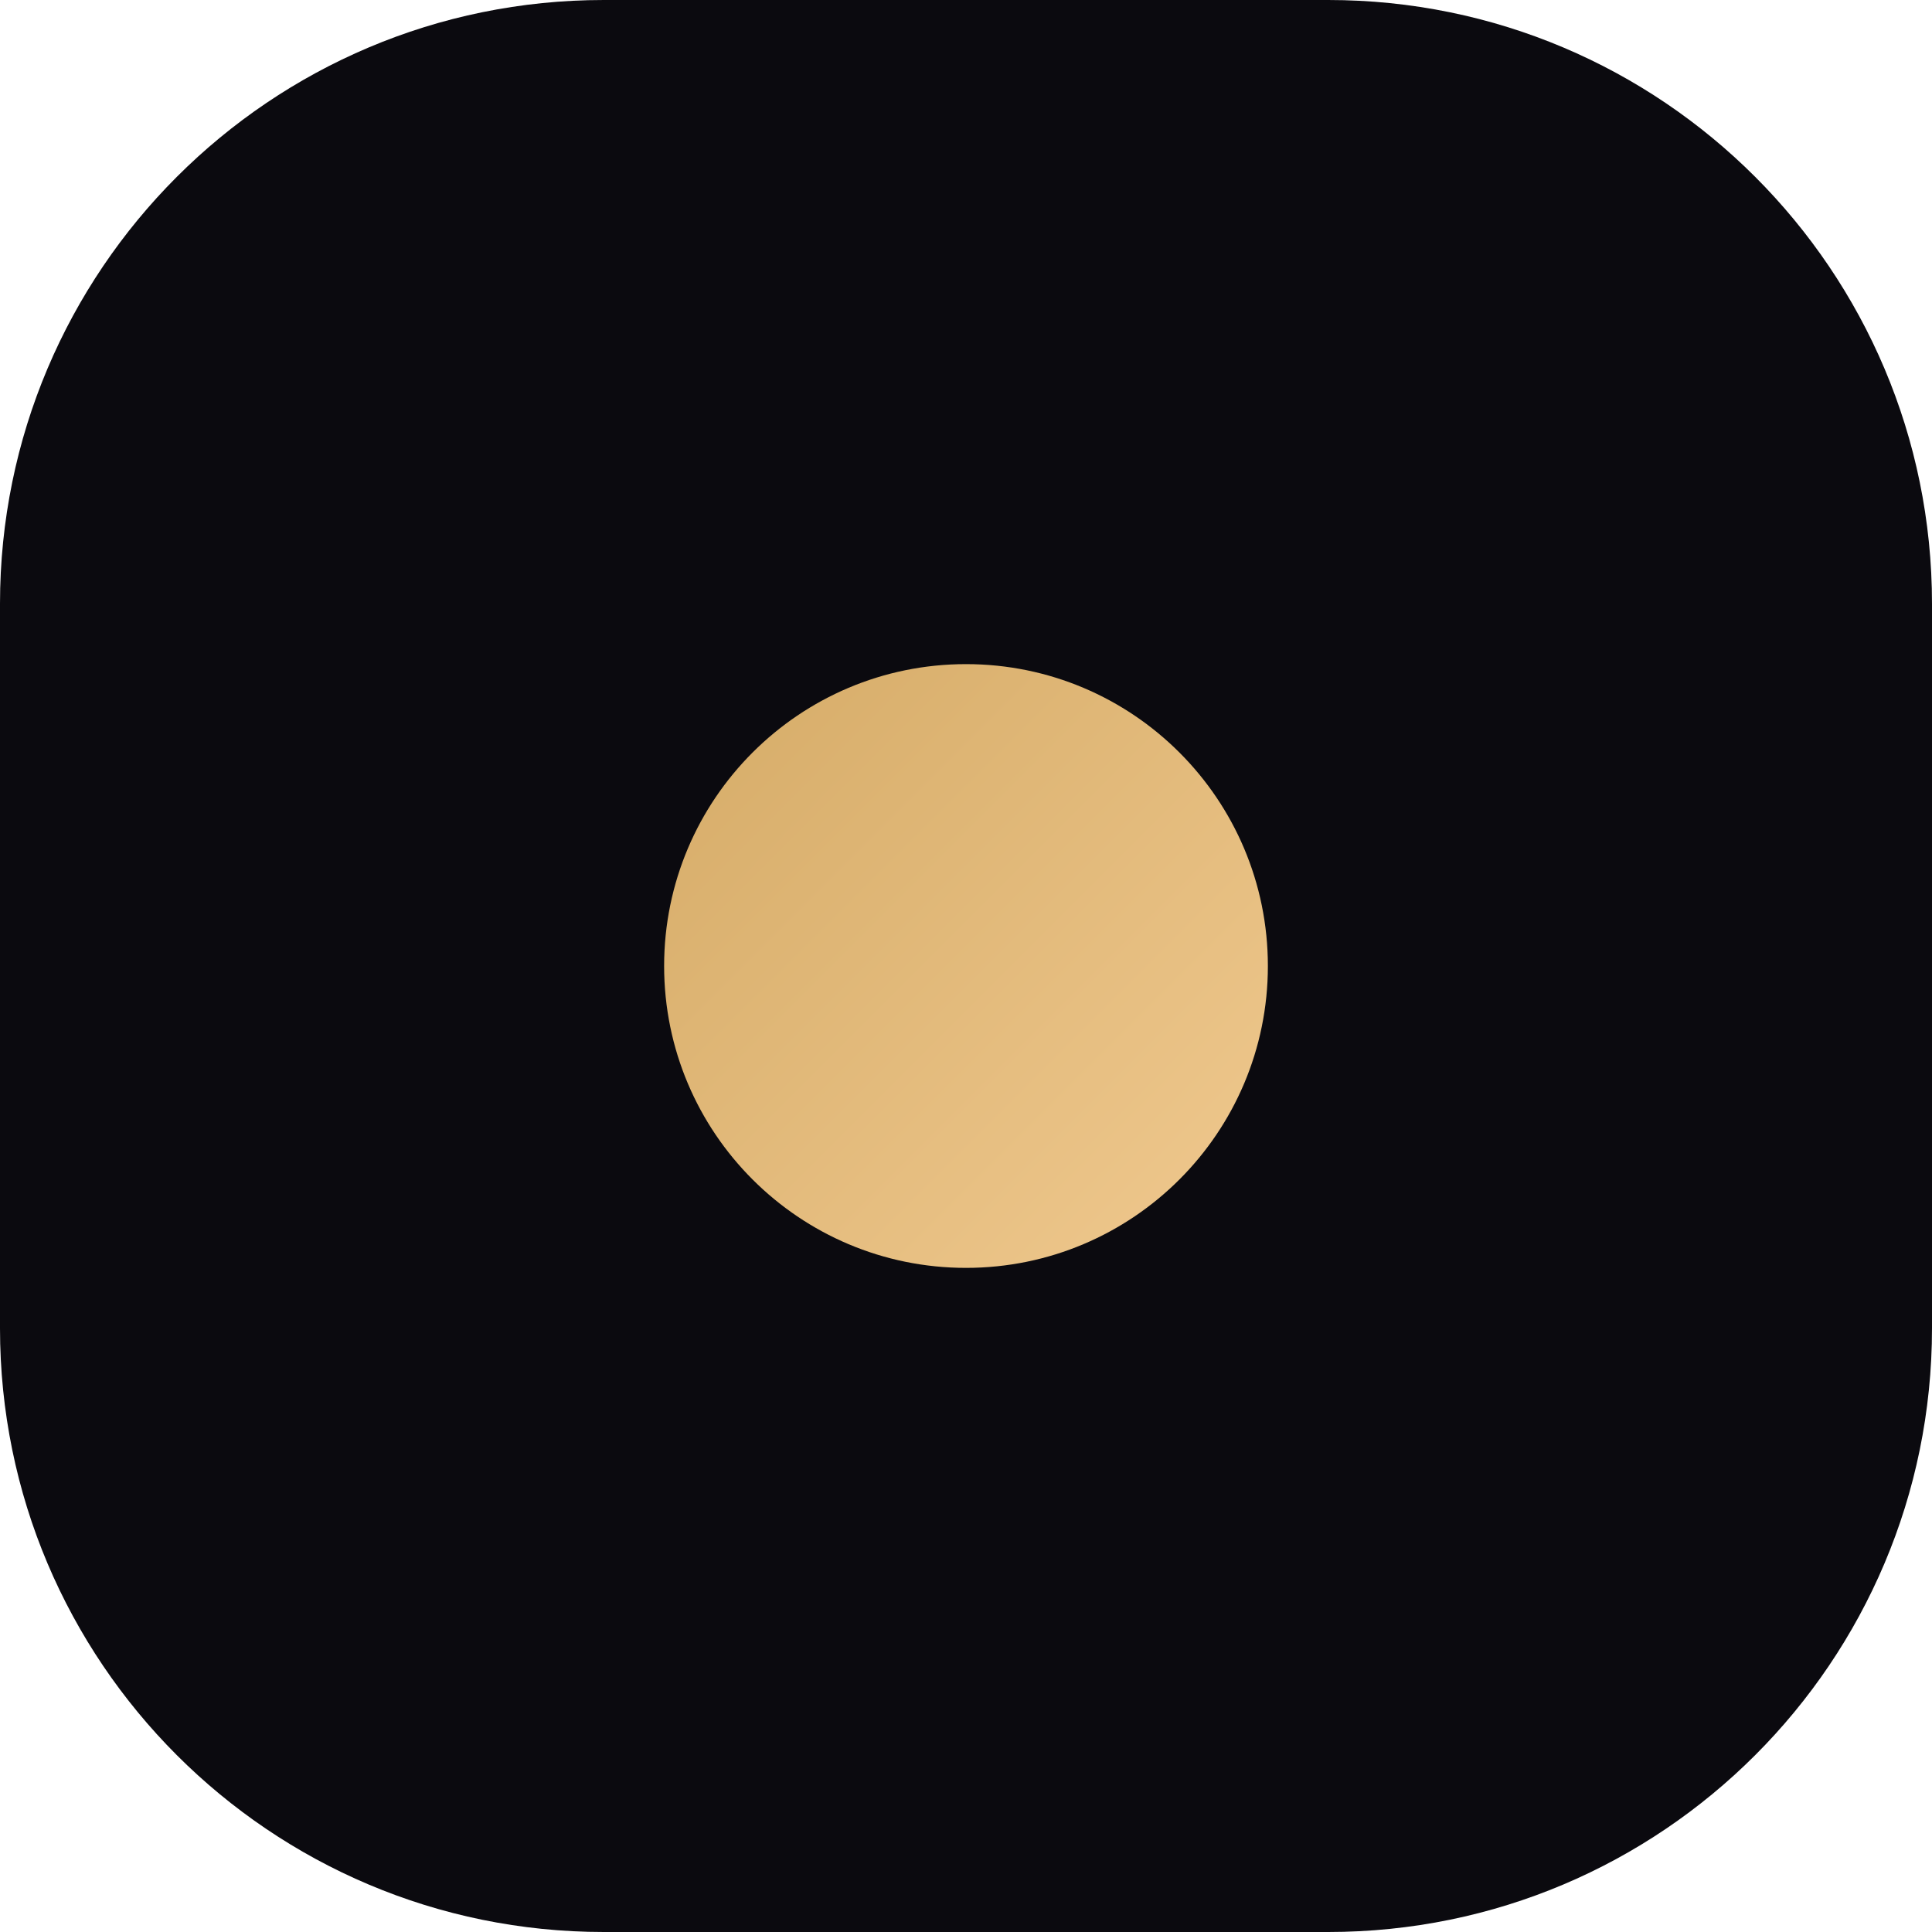
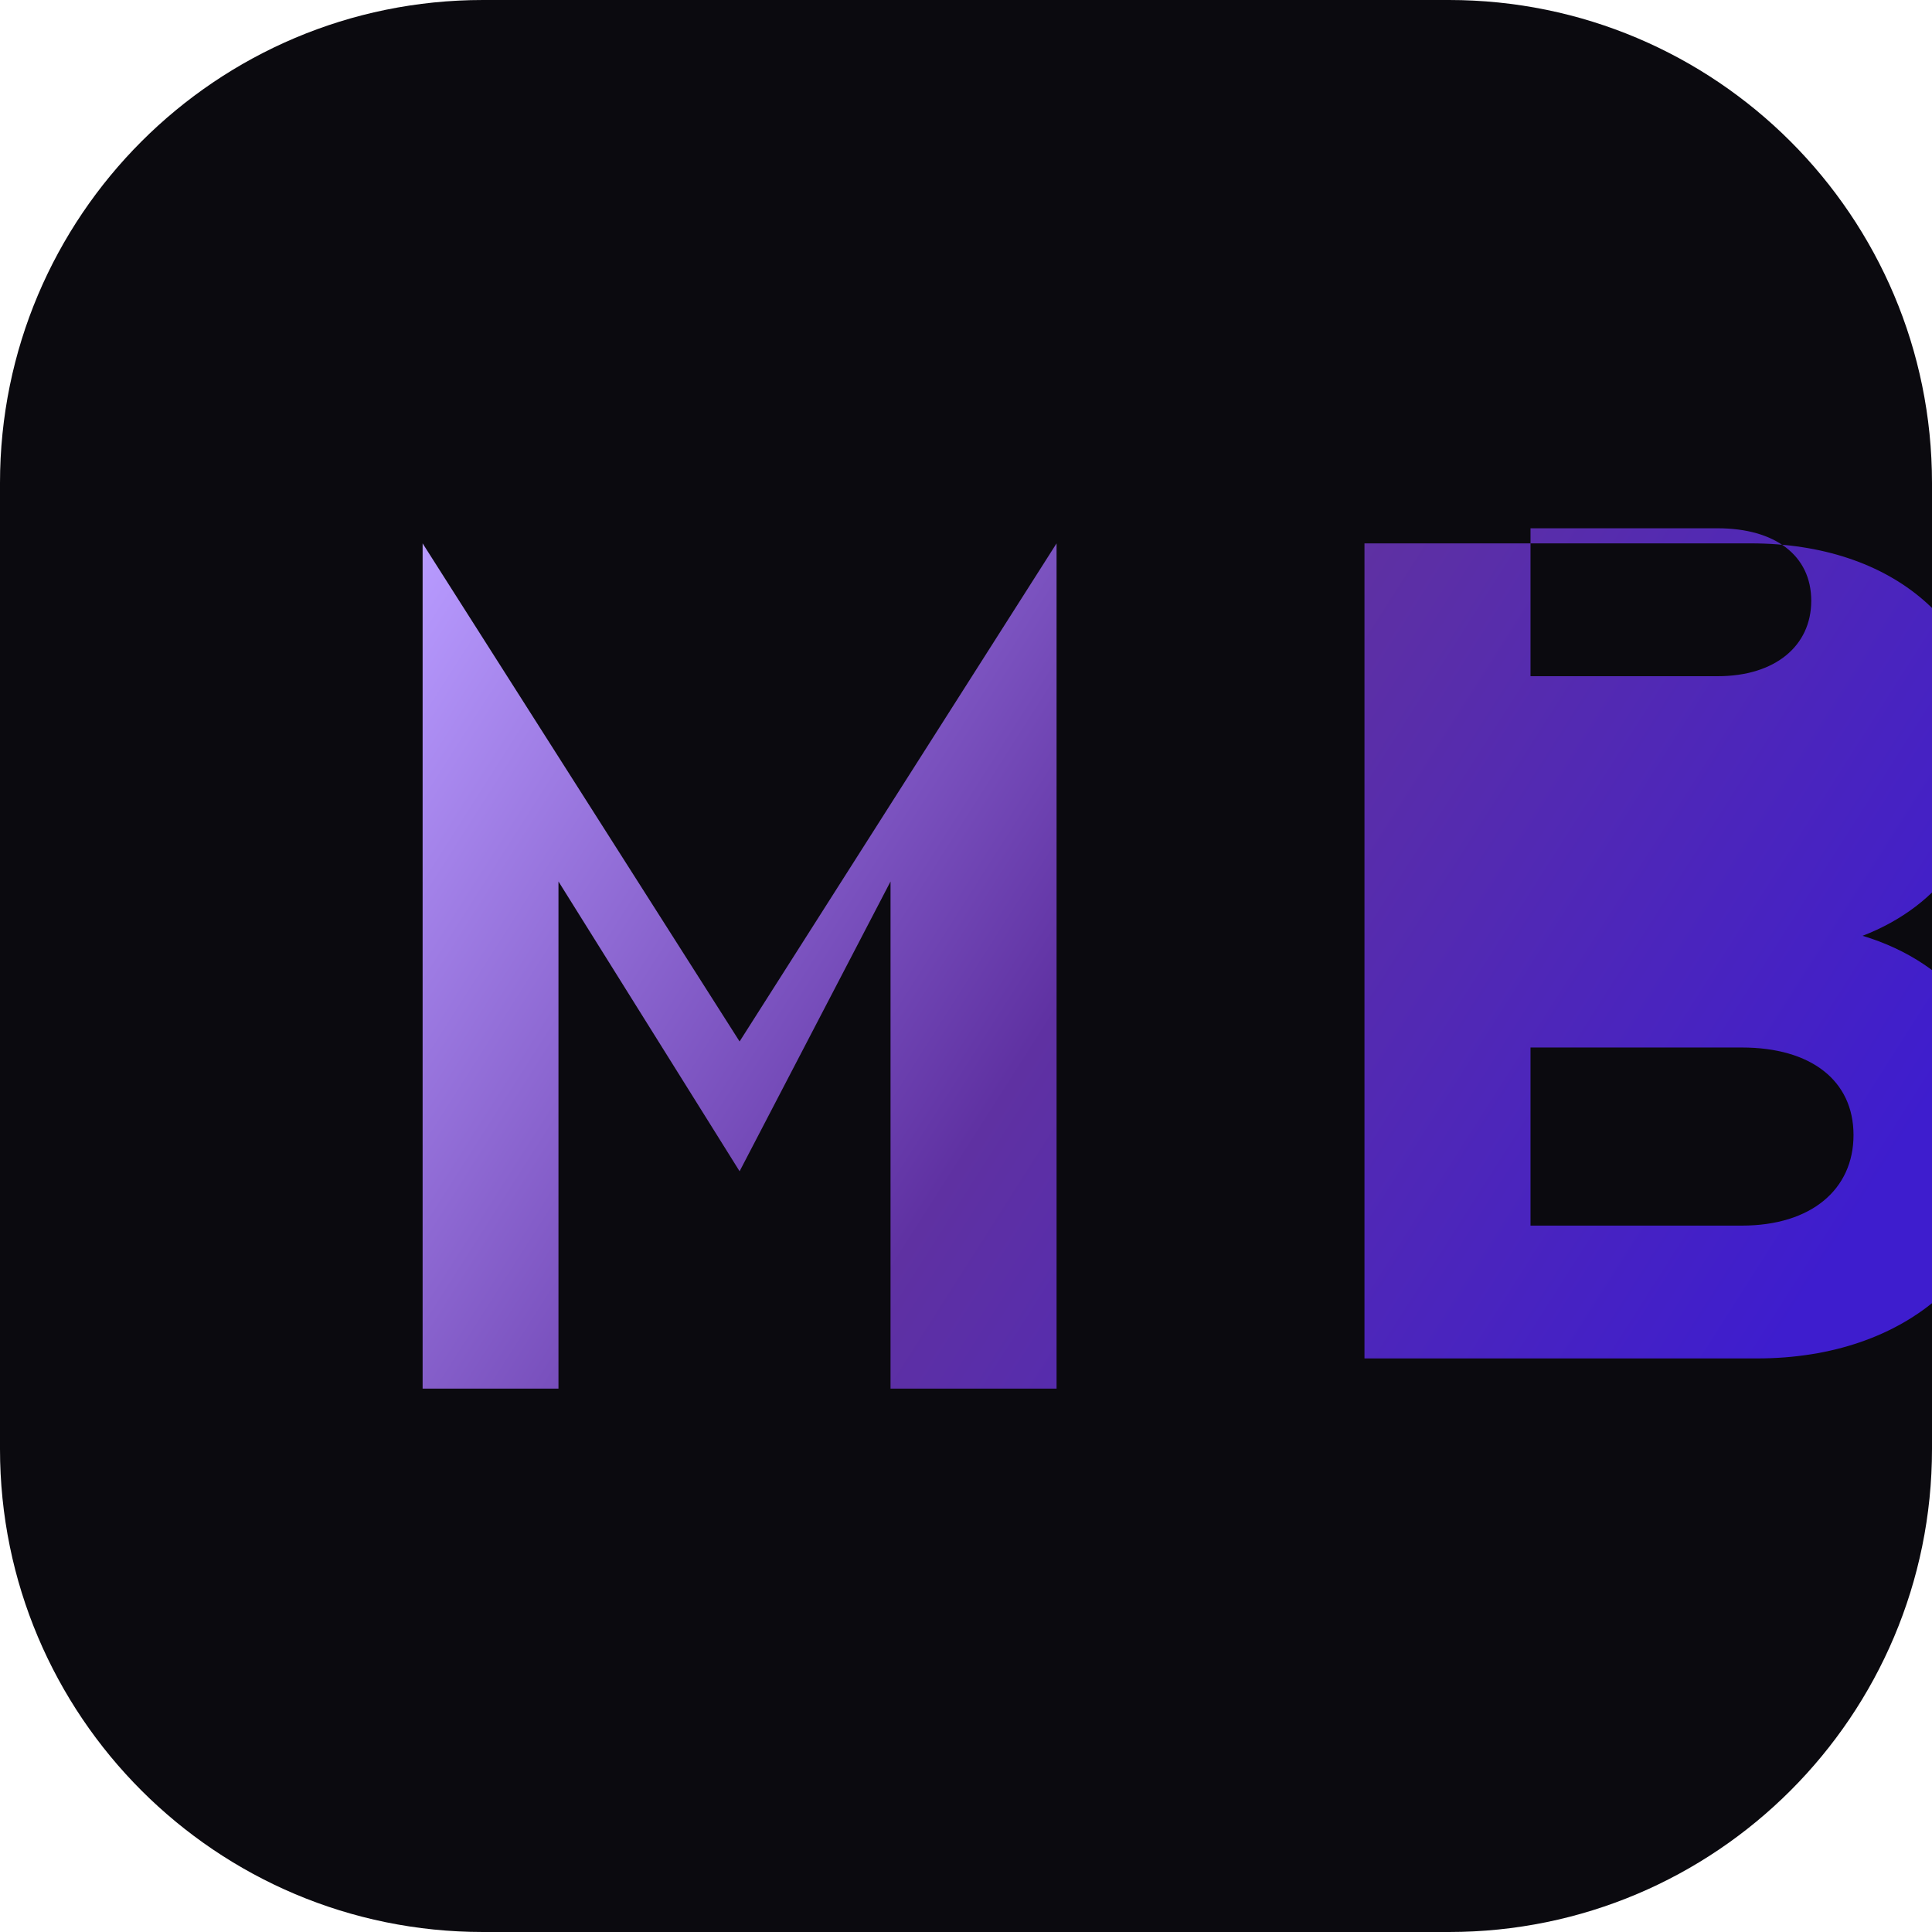
<svg xmlns="http://www.w3.org/2000/svg" width="64" height="64" viewBox="0 0 64 64" fill="none">
-   <rect width="64" height="64" rx="20" fill="#0B0A0F" />
-   <circle cx="32" cy="32" r="10" fill="url(#paint0_linear_1_2)" />
+   <rect width="64" height="64" rx="16" fill="#0B0A0F" />
+   <path d="M14 46V18l10.5 16.5L35 18v28h-5.5V29.2L24.5 38.8 18.5 29.2V46H14zm31.2 0V18h12.8c4.7 0 7.9 2.7 7.9 6.9 0 2.9-1.6 5.1-4.2 6.1 3 .9 4.9 3.3 4.9 6.5 0 4.5-3.4 7.5-8.4 7.5H45.2zm5.5-23.6h6.2c1.9 0 3.1-1 3.1-2.5s-1.2-2.4-3.1-2.4h-6.2v4.9zm0 18.2h7c2.3 0 3.7-1.2 3.7-3s-1.4-2.9-3.7-2.9h-7v5.9z" fill="url(#mprFavicon)" />
  <defs>
-     <linearGradient id="paint0_linear_1_2" x1="22" y1="22" x2="42" y2="42" gradientUnits="userSpaceOnUse">
-       <stop stop-color="#D5AB67" />
-       <stop offset="1" stop-color="#F0C98F" />
+     <linearGradient id="mprFavicon" x1="14" y1="18" x2="58" y2="46" gradientUnits="userSpaceOnUse">
+       <stop stop-color="#B89BFF" />
+       <stop offset="0.5" stop-color="#5F31A2" />
+       <stop offset="1" stop-color="#3E1DCE" />
    </linearGradient>
  </defs>
</svg>
